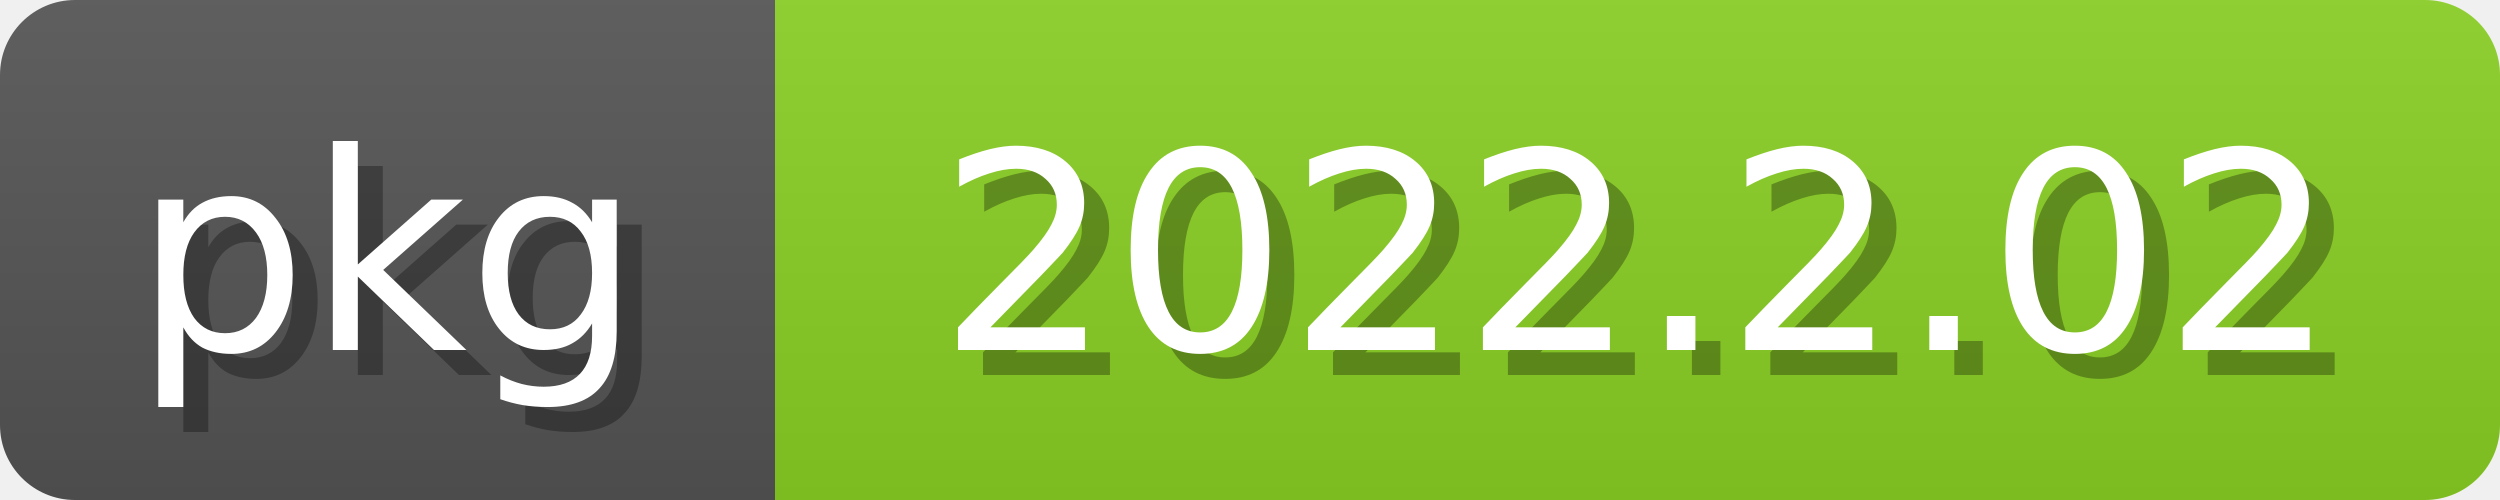
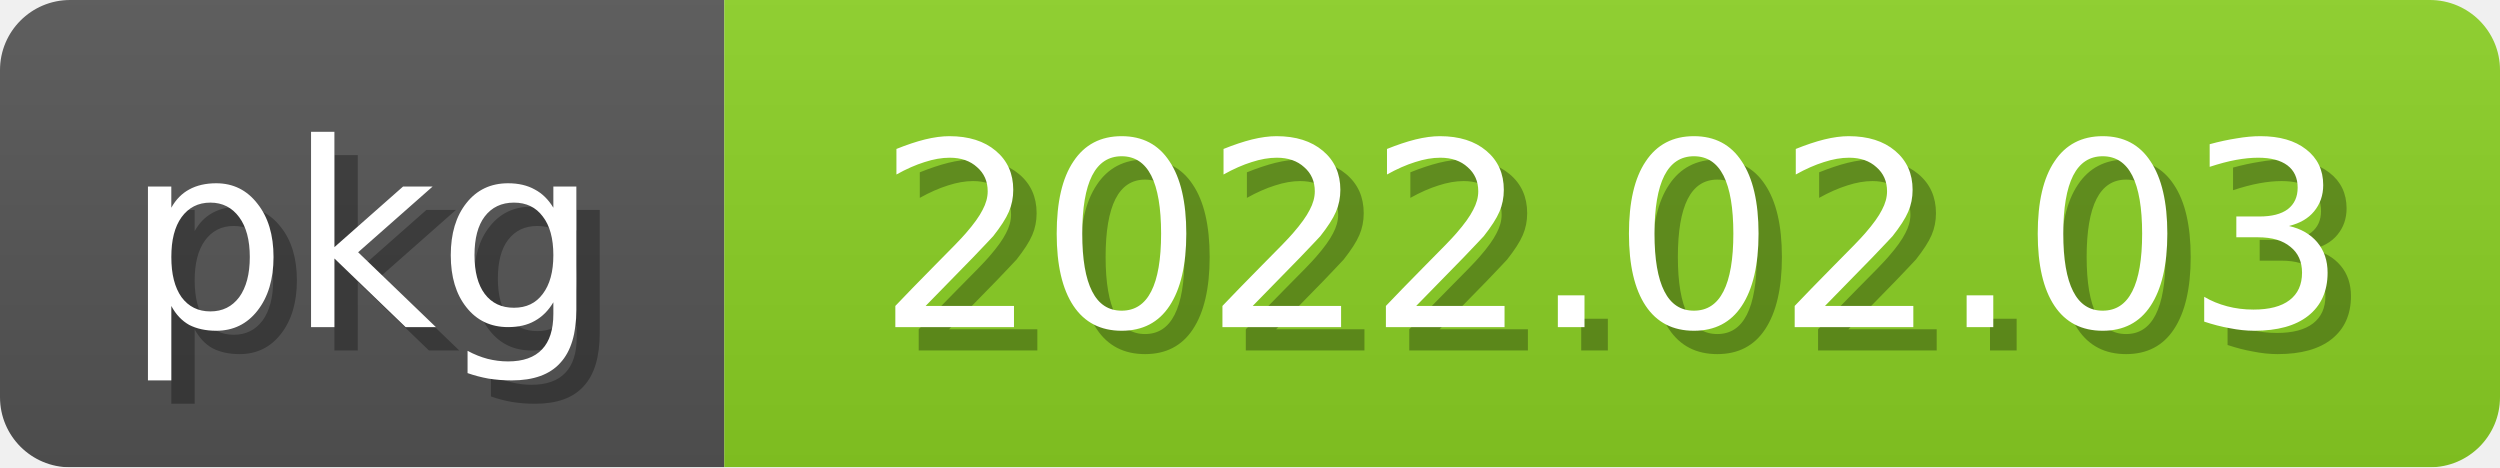
- <svg xmlns="http://www.w3.org/2000/svg" width="100" height="20">
+ <svg xmlns="http://www.w3.org/2000/svg" width="107" height="20">
  <linearGradient id="b" x2="0" y2="100%">
    <stop offset="0" stop-color="#bbb" stop-opacity=".1" />
    <stop offset="1" stop-opacity=".1" />
  </linearGradient>
  <mask id="anybadge_2">
-     <rect width="100" height="20" rx="3" fill="#fff" />
+     <rect width="107" height="20" rx="3" fill="#fff" />
  </mask>
  <g mask="url(#anybadge_2)">
    <path fill="#555" d="M0 0h31v20H0z" />
-     <path fill="#8bd124" d="M31 0h69v20H31z" />
-     <path fill="url(#b)" d="M0 0h100v20H0z" />
+     <path fill="#8bd124" d="M31 0h76v20H31z" />
+     <path fill="url(#b)" d="M0 0h107v20H0z" />
  </g>
  <g fill="white" text-anchor="middle" font-family="DejaVu Sans,Verdana,Geneva,sans-serif" font-size="11">
    <text x="16.5" y="15" fill="#010101" fill-opacity=".3">pkg</text>
    <text x="15.5" y="14">pkg</text>
  </g>
  <g fill="white" text-anchor="middle" font-family="DejaVu Sans,Verdana,Geneva,sans-serif" font-size="11">
-     <text x="66.5" y="15" fill="#010101" fill-opacity=".3">2022.2.02</text>
-     <text x="65.5" y="14">2022.2.02</text>
+     <text x="70.0" y="15" fill="#010101" fill-opacity=".3">2022.02.03</text>
+     <text x="69.0" y="14">2022.02.03</text>
  </g>
</svg>
